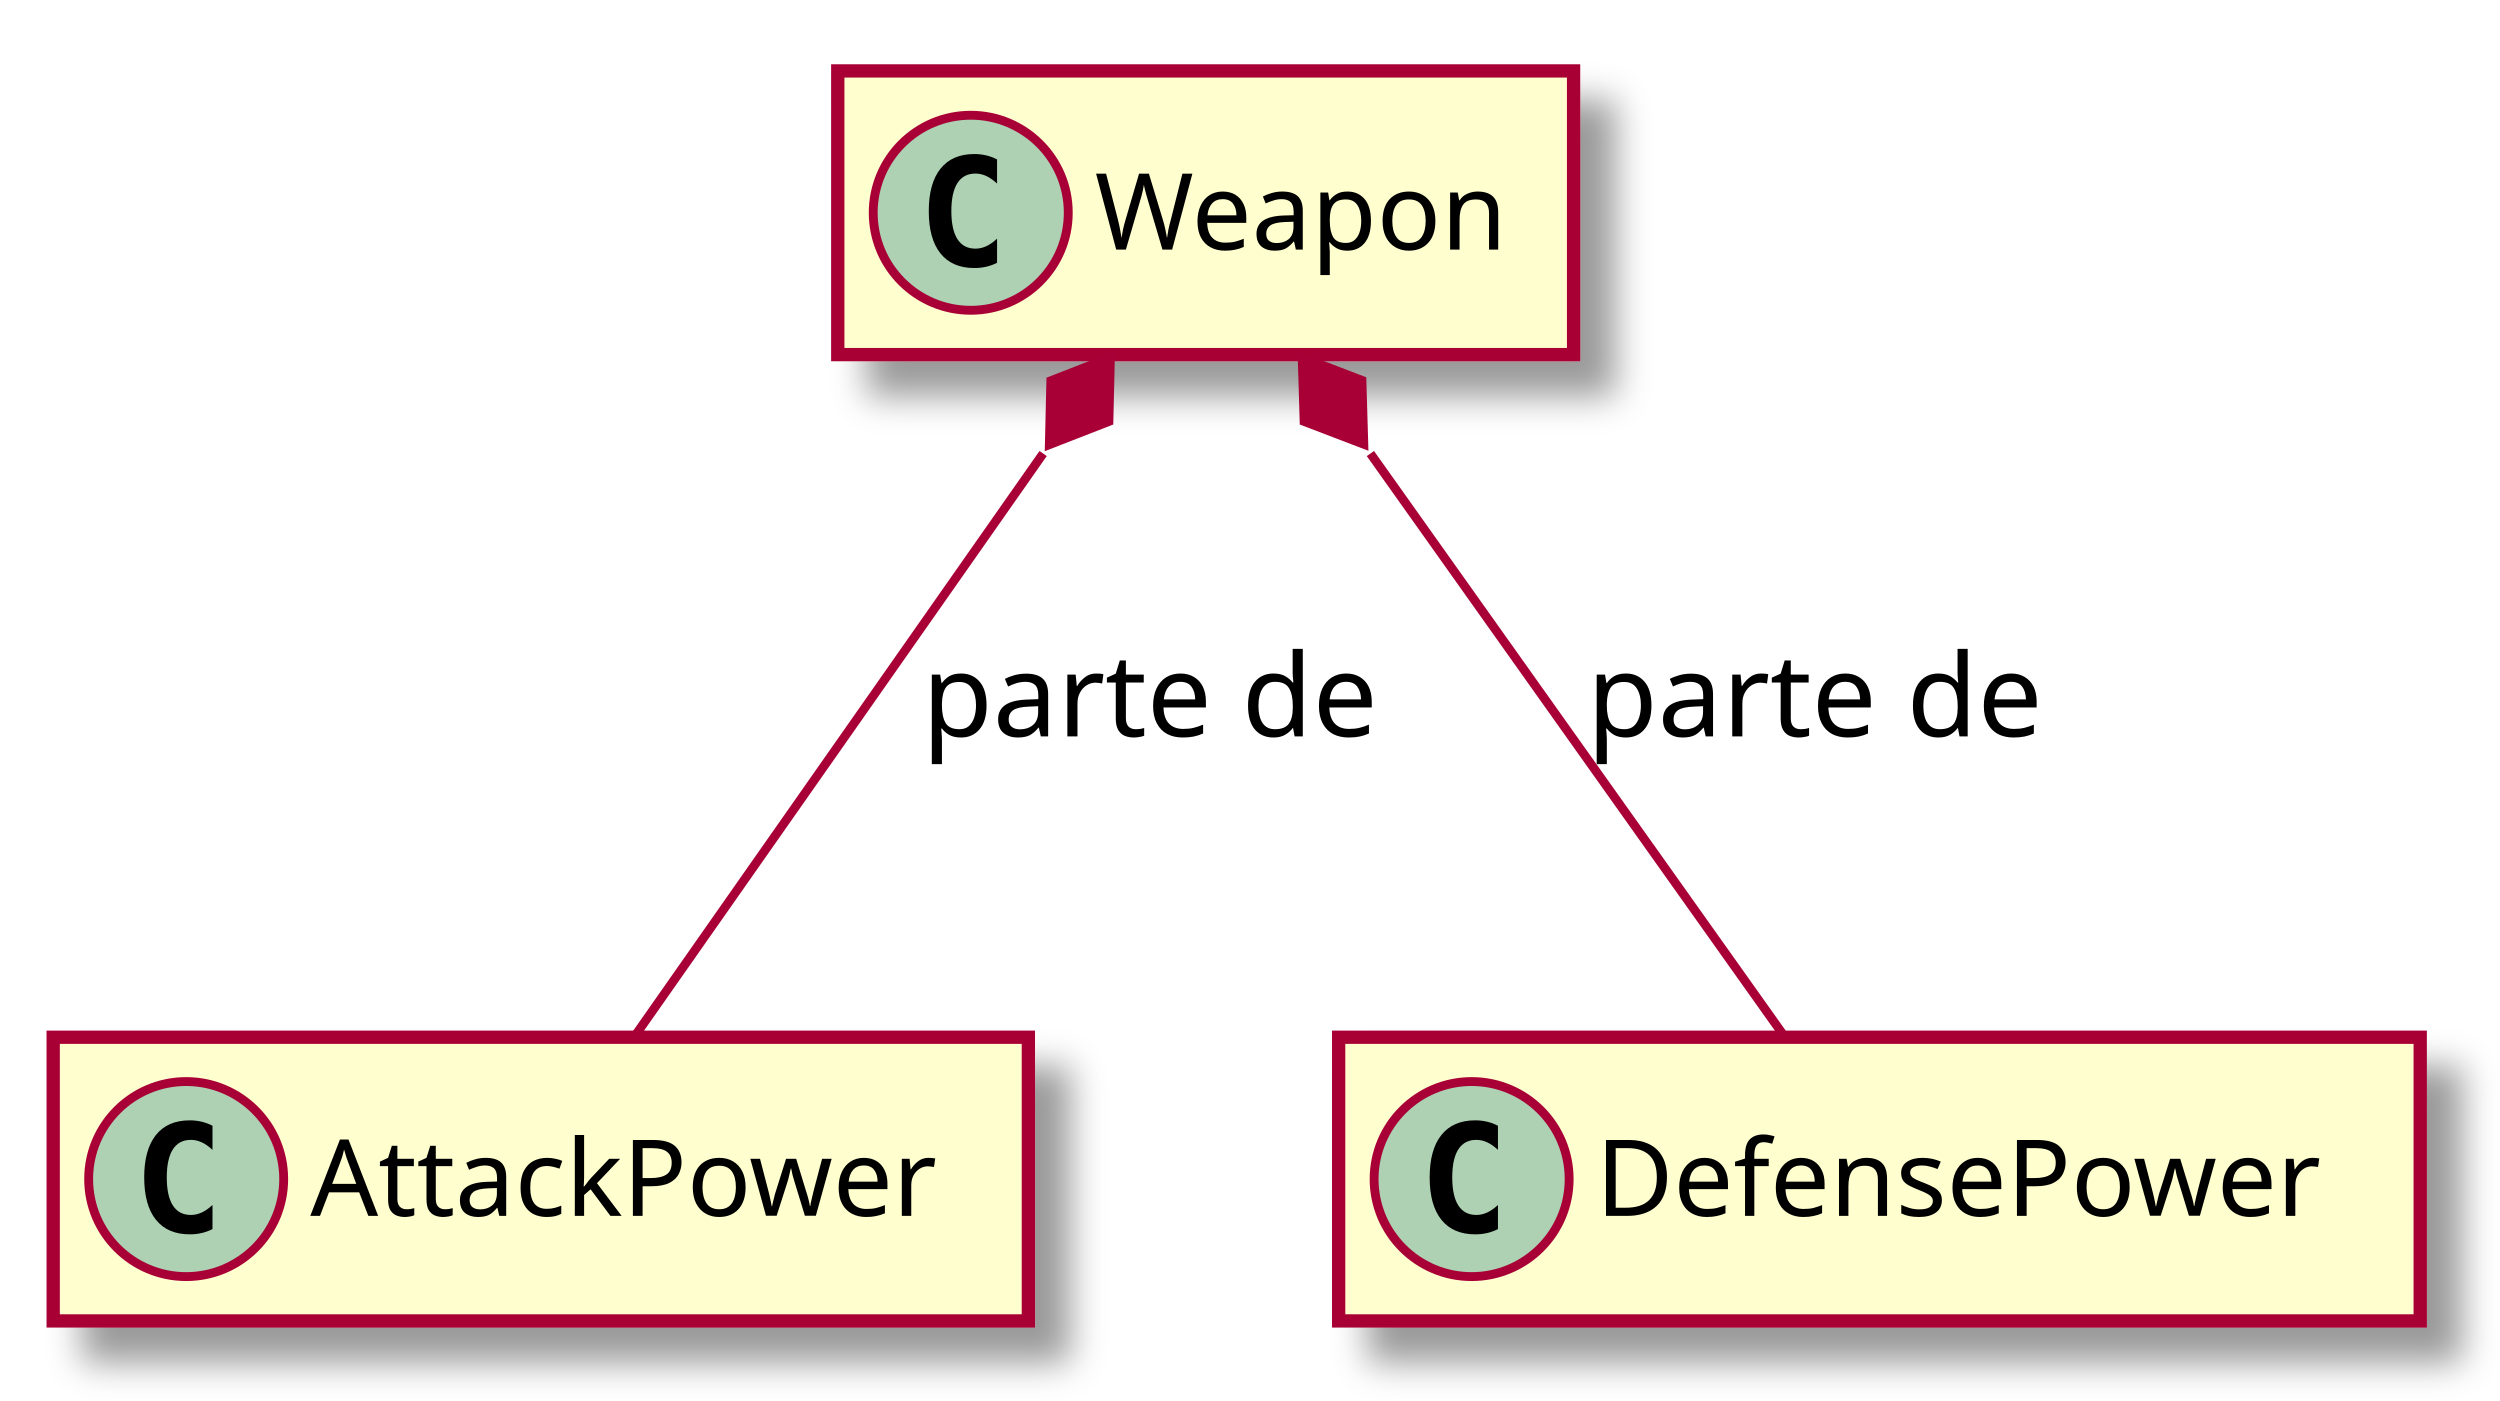
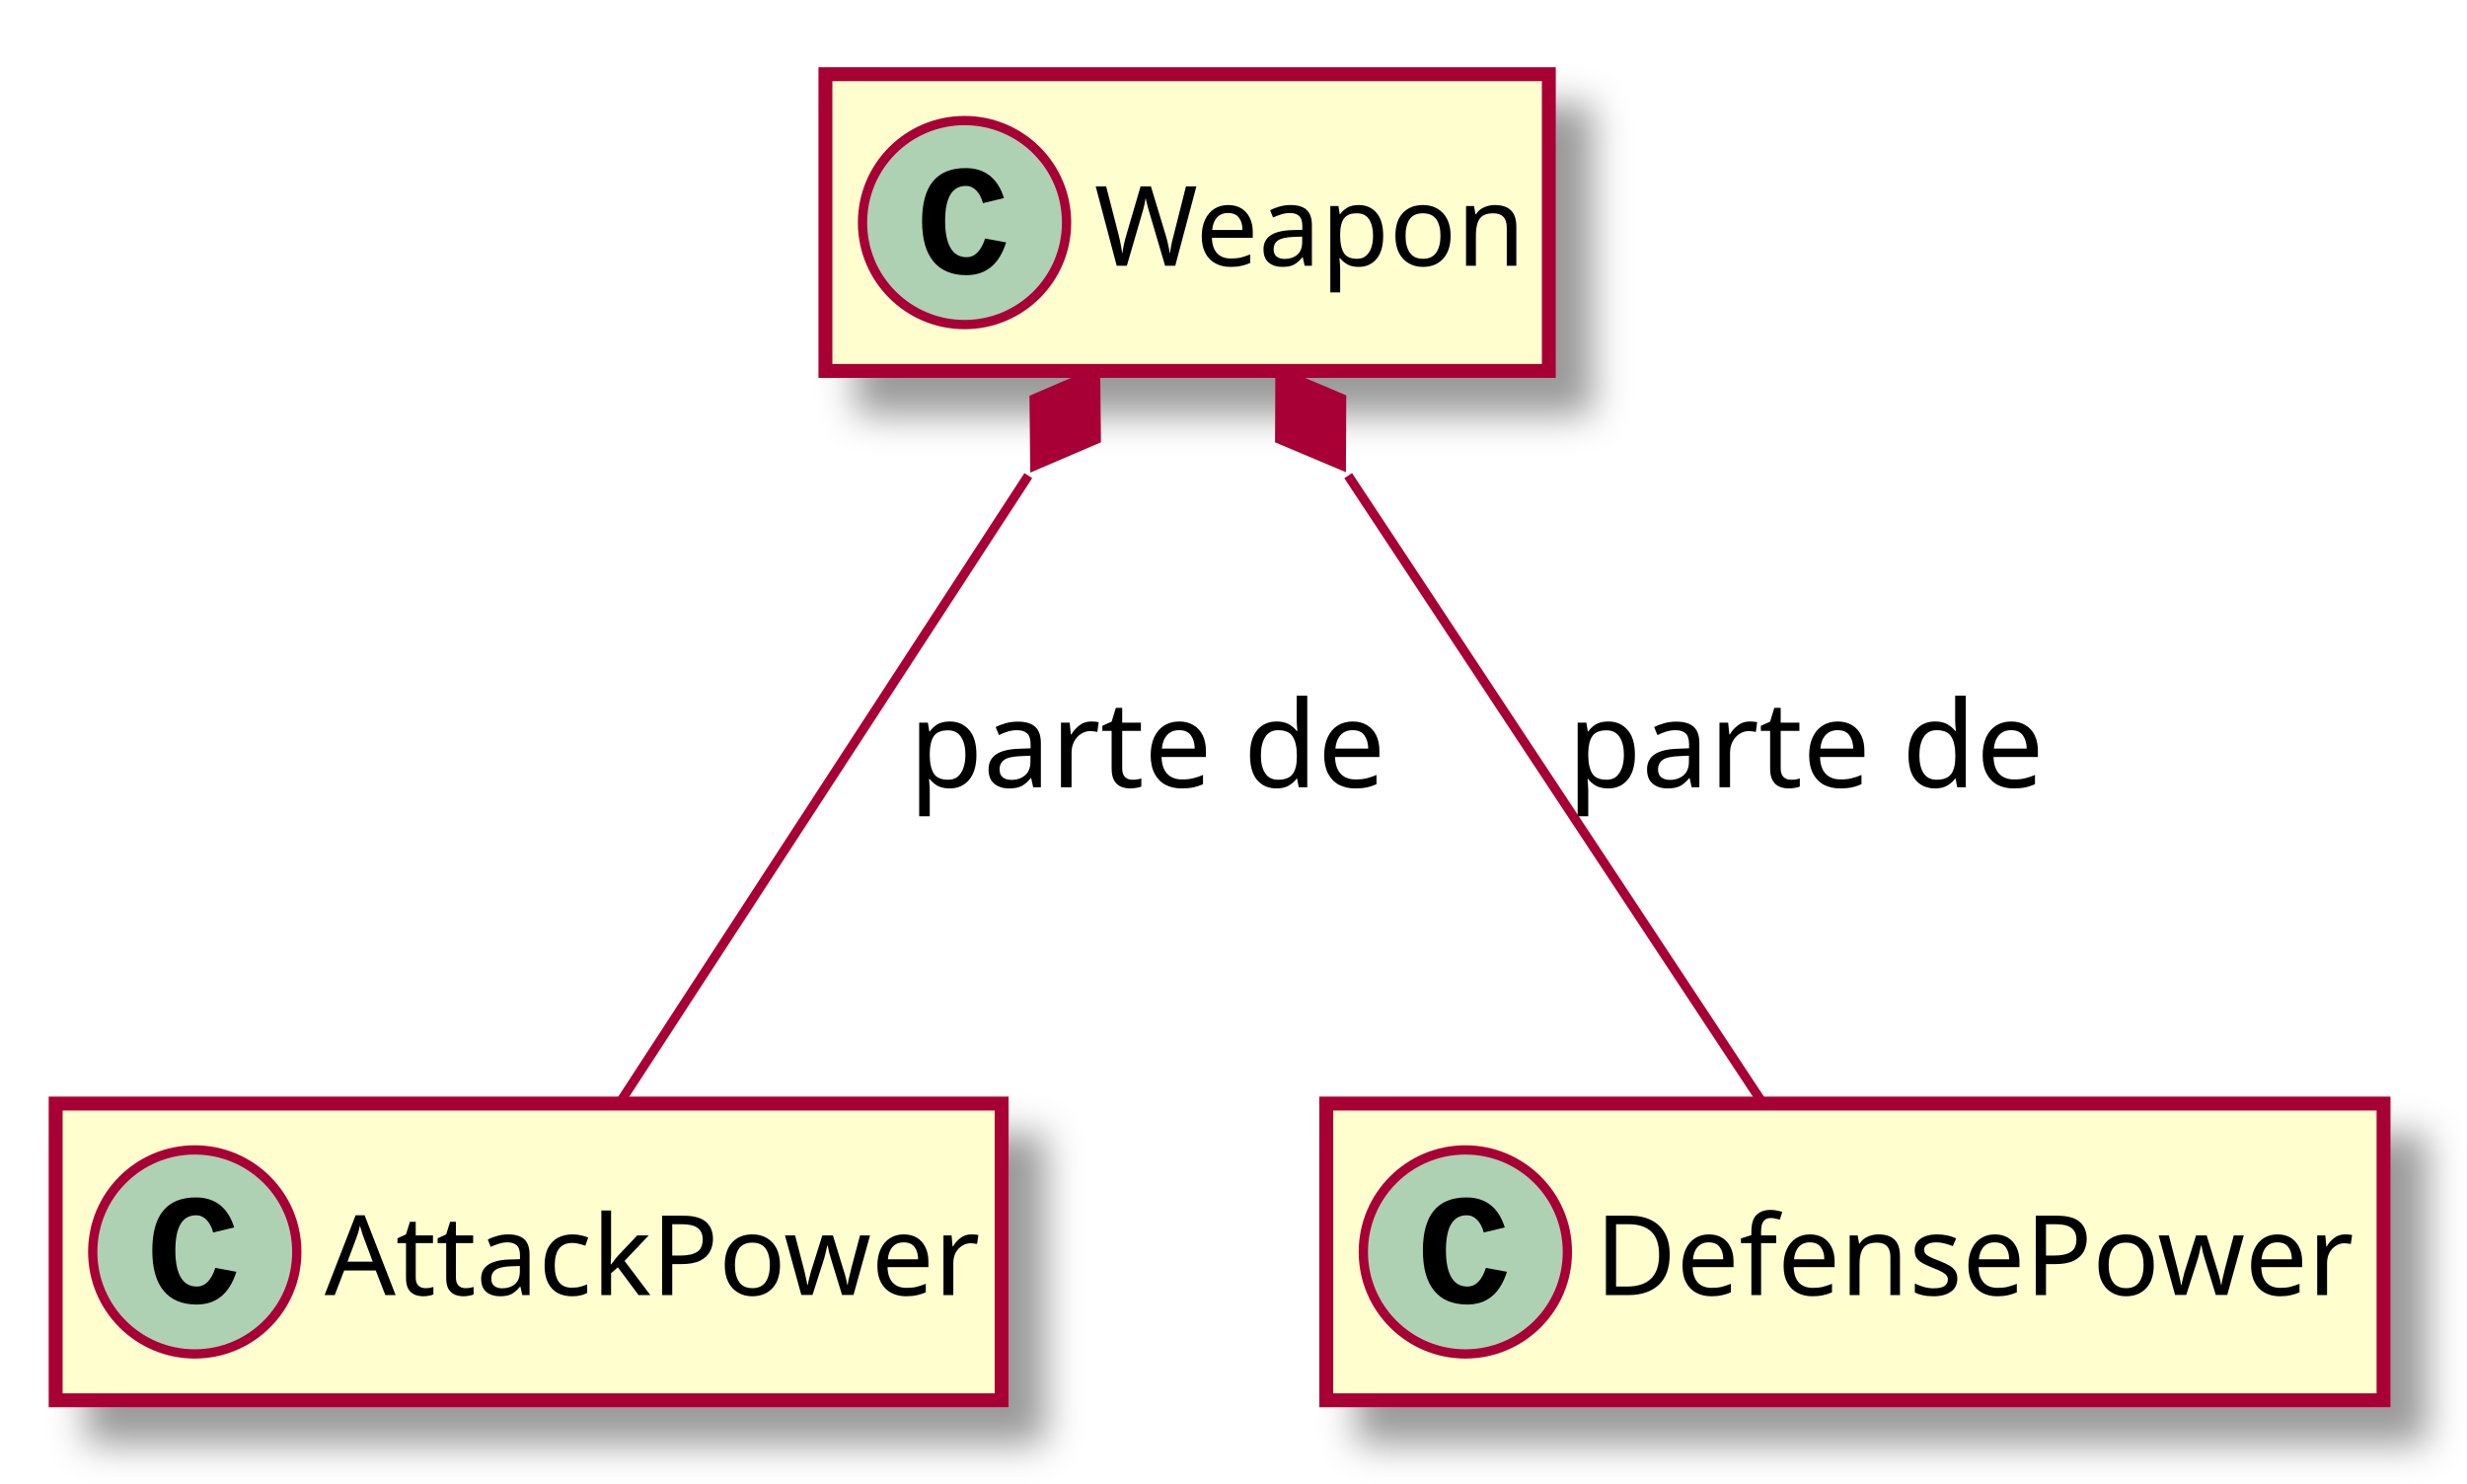
- <svg xmlns="http://www.w3.org/2000/svg" height="158px" style="width:282px;height:158px;" version="1.1" viewBox="0 0 282 158" width="282px">
+ <svg xmlns="http://www.w3.org/2000/svg" contentScriptType="application/ecmascript" contentStyleType="text/css" height="160px" preserveAspectRatio="none" style="width:266px;height:160px;" version="1.1" viewBox="0 0 266 160" width="266px" zoomAndPan="magnify">
  <defs>
-     <filter height="300%" id="f1" width="300%" x="-1" y="-1">
+     <filter height="300%" id="fmg8snd" width="300%" x="-1" y="-1">
      <feGaussianBlur result="blurOut" stdDeviation="2.0" />
      <feColorMatrix in="blurOut" result="blurOut2" type="matrix" values="0 0 0 0 0 0 0 0 0 0 0 0 0 0 0 0 0 0 .4 0" />
      <feOffset dx="4.0" dy="4.0" in="blurOut2" result="blurOut3" />
      <feBlend in="SourceGraphic" in2="blurOut3" mode="normal" />
    </filter>
  </defs>
  <g>
-     <rect fill="#FEFECE" filter="url(#f1)" height="32" style="stroke: #A80036; stroke-width: 1.5;" width="83" x="94.5" y="8" />
-     <ellipse cx="109.5" cy="24" fill="#ADD1B2" rx="11" ry="11" style="stroke: #A80036; stroke-width: 1.0;" />
-     <path d="M112.469,29.641 Q111.891,29.938 111.25,30.086 Q110.609,30.234 109.906,30.234 Q107.406,30.234 106.086,28.586 Q104.766,26.938 104.766,23.812 Q104.766,20.688 106.086,19.031 Q107.406,17.375 109.906,17.375 Q110.609,17.375 111.258,17.531 Q111.906,17.688 112.469,17.984 L112.469,20.703 Q111.844,20.125 111.25,19.852 Q110.656,19.578 110.031,19.578 Q108.688,19.578 108,20.648 Q107.312,21.719 107.312,23.812 Q107.312,25.906 108,26.977 Q108.688,28.047 110.031,28.047 Q110.656,28.047 111.25,27.773 Q111.844,27.5 112.469,26.922 L112.469,29.641 Z " />
-     <text fill="#000000" font-family="sans-serif" font-size="12" lengthAdjust="spacingAndGlyphs" textLength="51" x="123.5" y="28.154">Weapon</text>
-     <rect fill="#FEFECE" filter="url(#f1)" height="32" style="stroke: #A80036; stroke-width: 1.5;" width="110" x="6" y="117" />
-     <ellipse cx="21" cy="133" fill="#ADD1B2" rx="11" ry="11" style="stroke: #A80036; stroke-width: 1.0;" />
-     <path d="M23.969,138.641 Q23.391,138.938 22.75,139.086 Q22.109,139.234 21.406,139.234 Q18.906,139.234 17.586,137.586 Q16.266,135.938 16.266,132.812 Q16.266,129.688 17.586,128.031 Q18.906,126.375 21.406,126.375 Q22.109,126.375 22.758,126.531 Q23.406,126.688 23.969,126.984 L23.969,129.703 Q23.344,129.125 22.75,128.852 Q22.156,128.578 21.531,128.578 Q20.188,128.578 19.5,129.648 Q18.812,130.719 18.812,132.812 Q18.812,134.906 19.5,135.977 Q20.188,137.047 21.531,137.047 Q22.156,137.047 22.75,136.773 Q23.344,136.5 23.969,135.922 L23.969,138.641 Z " />
-     <text fill="#000000" font-family="sans-serif" font-size="12" lengthAdjust="spacingAndGlyphs" textLength="78" x="35" y="137.154">AttackPower</text>
-     <rect fill="#FEFECE" filter="url(#f1)" height="32" style="stroke: #A80036; stroke-width: 1.5;" width="122" x="151" y="117" />
-     <ellipse cx="166" cy="133" fill="#ADD1B2" rx="11" ry="11" style="stroke: #A80036; stroke-width: 1.0;" />
-     <path d="M168.969,138.641 Q168.391,138.938 167.75,139.086 Q167.109,139.234 166.406,139.234 Q163.906,139.234 162.586,137.586 Q161.266,135.938 161.266,132.812 Q161.266,129.688 162.586,128.031 Q163.906,126.375 166.406,126.375 Q167.109,126.375 167.758,126.531 Q168.406,126.688 168.969,126.984 L168.969,129.703 Q168.344,129.125 167.75,128.852 Q167.156,128.578 166.531,128.578 Q165.188,128.578 164.5,129.648 Q163.812,130.719 163.812,132.812 Q163.812,134.906 164.5,135.977 Q165.188,137.047 166.531,137.047 Q167.156,137.047 167.75,136.773 Q168.344,136.5 168.969,135.922 L168.969,138.641 Z " />
-     <text fill="#000000" font-family="sans-serif" font-size="12" lengthAdjust="spacingAndGlyphs" textLength="90" x="180" y="137.154">DefensePower</text>
-     <path d="M117.664,51.159 C103.258,71.712 83.691,99.627 71.726,116.698 " fill="none" style="stroke: #A80036; stroke-width: 1.0;" />
-     <polygon fill="#A80036" points="125.254,40.33,118.534,42.947,118.366,50.156,125.085,47.539,125.254,40.33" style="stroke: #A80036; stroke-width: 1.0;" />
-     <text fill="#000000" font-family="sans-serif" font-size="13" lengthAdjust="spacingAndGlyphs" textLength="54" x="104" y="83.067">parte de</text>
-     <path d="M154.58,51.159 C169.179,71.712 189.006,99.627 201.131,116.698 " fill="none" style="stroke: #A80036; stroke-width: 1.0;" />
-     <polygon fill="#A80036" points="146.889,40.33,147.103,47.538,153.838,50.113,153.625,42.905,146.889,40.33" style="stroke: #A80036; stroke-width: 1.0;" />
-     <text fill="#000000" font-family="sans-serif" font-size="13" lengthAdjust="spacingAndGlyphs" textLength="54" x="179" y="83.067">parte de</text>
+     <rect fill="#FEFECE" filter="url(#fmg8snd)" height="32" style="stroke: #A80036; stroke-width: 1.5;" width="78" x="89" y="8" />
+     <ellipse cx="104" cy="24" fill="#ADD1B2" rx="11" ry="11" style="stroke: #A80036; stroke-width: 1.0;" />
+     <path d="M101.906,23.844 Q101.906,25.719 102.484,26.727 Q103.062,27.734 104.219,27.734 Q105.562,27.734 106.219,25.719 L108.484,26.141 Q107.375,29.672 104.203,29.672 Q101.859,29.672 100.641,28.188 Q99.422,26.703 99.422,23.844 Q99.422,18.125 104.125,18.125 Q105.672,18.125 106.711,18.938 Q107.75,19.75 108.25,21.359 L105.984,21.906 Q105.75,21.031 105.266,20.539 Q104.781,20.047 104.156,20.047 Q101.906,20.047 101.906,23.844 Z " />
+     <text fill="#000000" font-family="sans-serif" font-size="12" lengthAdjust="spacingAndGlyphs" textLength="46" x="118" y="28.655">Weapon</text>
+     <rect fill="#FEFECE" filter="url(#fmg8snd)" height="32" style="stroke: #A80036; stroke-width: 1.5;" width="102" x="6" y="119" />
+     <ellipse cx="21" cy="135" fill="#ADD1B2" rx="11" ry="11" style="stroke: #A80036; stroke-width: 1.0;" />
+     <path d="M18.906,134.844 Q18.906,136.719 19.484,137.727 Q20.062,138.734 21.219,138.734 Q22.562,138.734 23.219,136.719 L25.484,137.141 Q24.375,140.672 21.203,140.672 Q18.859,140.672 17.641,139.188 Q16.422,137.703 16.422,134.844 Q16.422,129.125 21.125,129.125 Q22.672,129.125 23.711,129.938 Q24.75,130.75 25.25,132.359 L22.984,132.906 Q22.75,132.031 22.266,131.539 Q21.781,131.047 21.156,131.047 Q18.906,131.047 18.906,134.844 Z " />
+     <text fill="#000000" font-family="sans-serif" font-size="12" lengthAdjust="spacingAndGlyphs" textLength="70" x="35" y="139.655">AttackPower</text>
+     <rect fill="#FEFECE" filter="url(#fmg8snd)" height="32" style="stroke: #A80036; stroke-width: 1.5;" width="114" x="143" y="119" />
+     <ellipse cx="158" cy="135" fill="#ADD1B2" rx="11" ry="11" style="stroke: #A80036; stroke-width: 1.0;" />
+     <path d="M155.906,134.844 Q155.906,136.719 156.484,137.727 Q157.062,138.734 158.219,138.734 Q159.562,138.734 160.219,136.719 L162.484,137.141 Q161.375,140.672 158.203,140.672 Q155.859,140.672 154.641,139.188 Q153.422,137.703 153.422,134.844 Q153.422,129.125 158.125,129.125 Q159.672,129.125 160.711,129.938 Q161.75,130.75 162.25,132.359 L159.984,132.906 Q159.75,132.031 159.266,131.539 Q158.781,131.047 158.156,131.047 Q155.906,131.047 155.906,134.844 Z " />
+     <text fill="#000000" font-family="sans-serif" font-size="12" lengthAdjust="spacingAndGlyphs" textLength="82" x="172" y="139.655">DefensePower</text>
+     <path d="M110.876,51.289 C97.069,72.485 78.144,101.54 66.788,118.973 " fill="none" style="stroke: #A80036; stroke-width: 1.0;" />
+     <polygon fill="#A80036" points="118.128,40.156,111.502,43.001,111.579,50.211,118.205,47.367,118.128,40.156" style="stroke: #A80036; stroke-width: 1.0;" />
+     <text fill="#000000" font-family="sans-serif" font-size="13" lengthAdjust="spacingAndGlyphs" textLength="50" x="98" y="84.895">parte de</text>
+     <path d="M145.365,51.289 C159.366,72.485 178.559,101.54 190.074,118.973 " fill="none" style="stroke: #A80036; stroke-width: 1.0;" />
+     <polygon fill="#A80036" points="138.011,40.156,137.981,47.367,144.625,50.169,144.656,42.958,138.011,40.156" style="stroke: #A80036; stroke-width: 1.0;" />
+     <text fill="#000000" font-family="sans-serif" font-size="13" lengthAdjust="spacingAndGlyphs" textLength="50" x="169" y="84.895">parte de</text>
  </g>
</svg>
